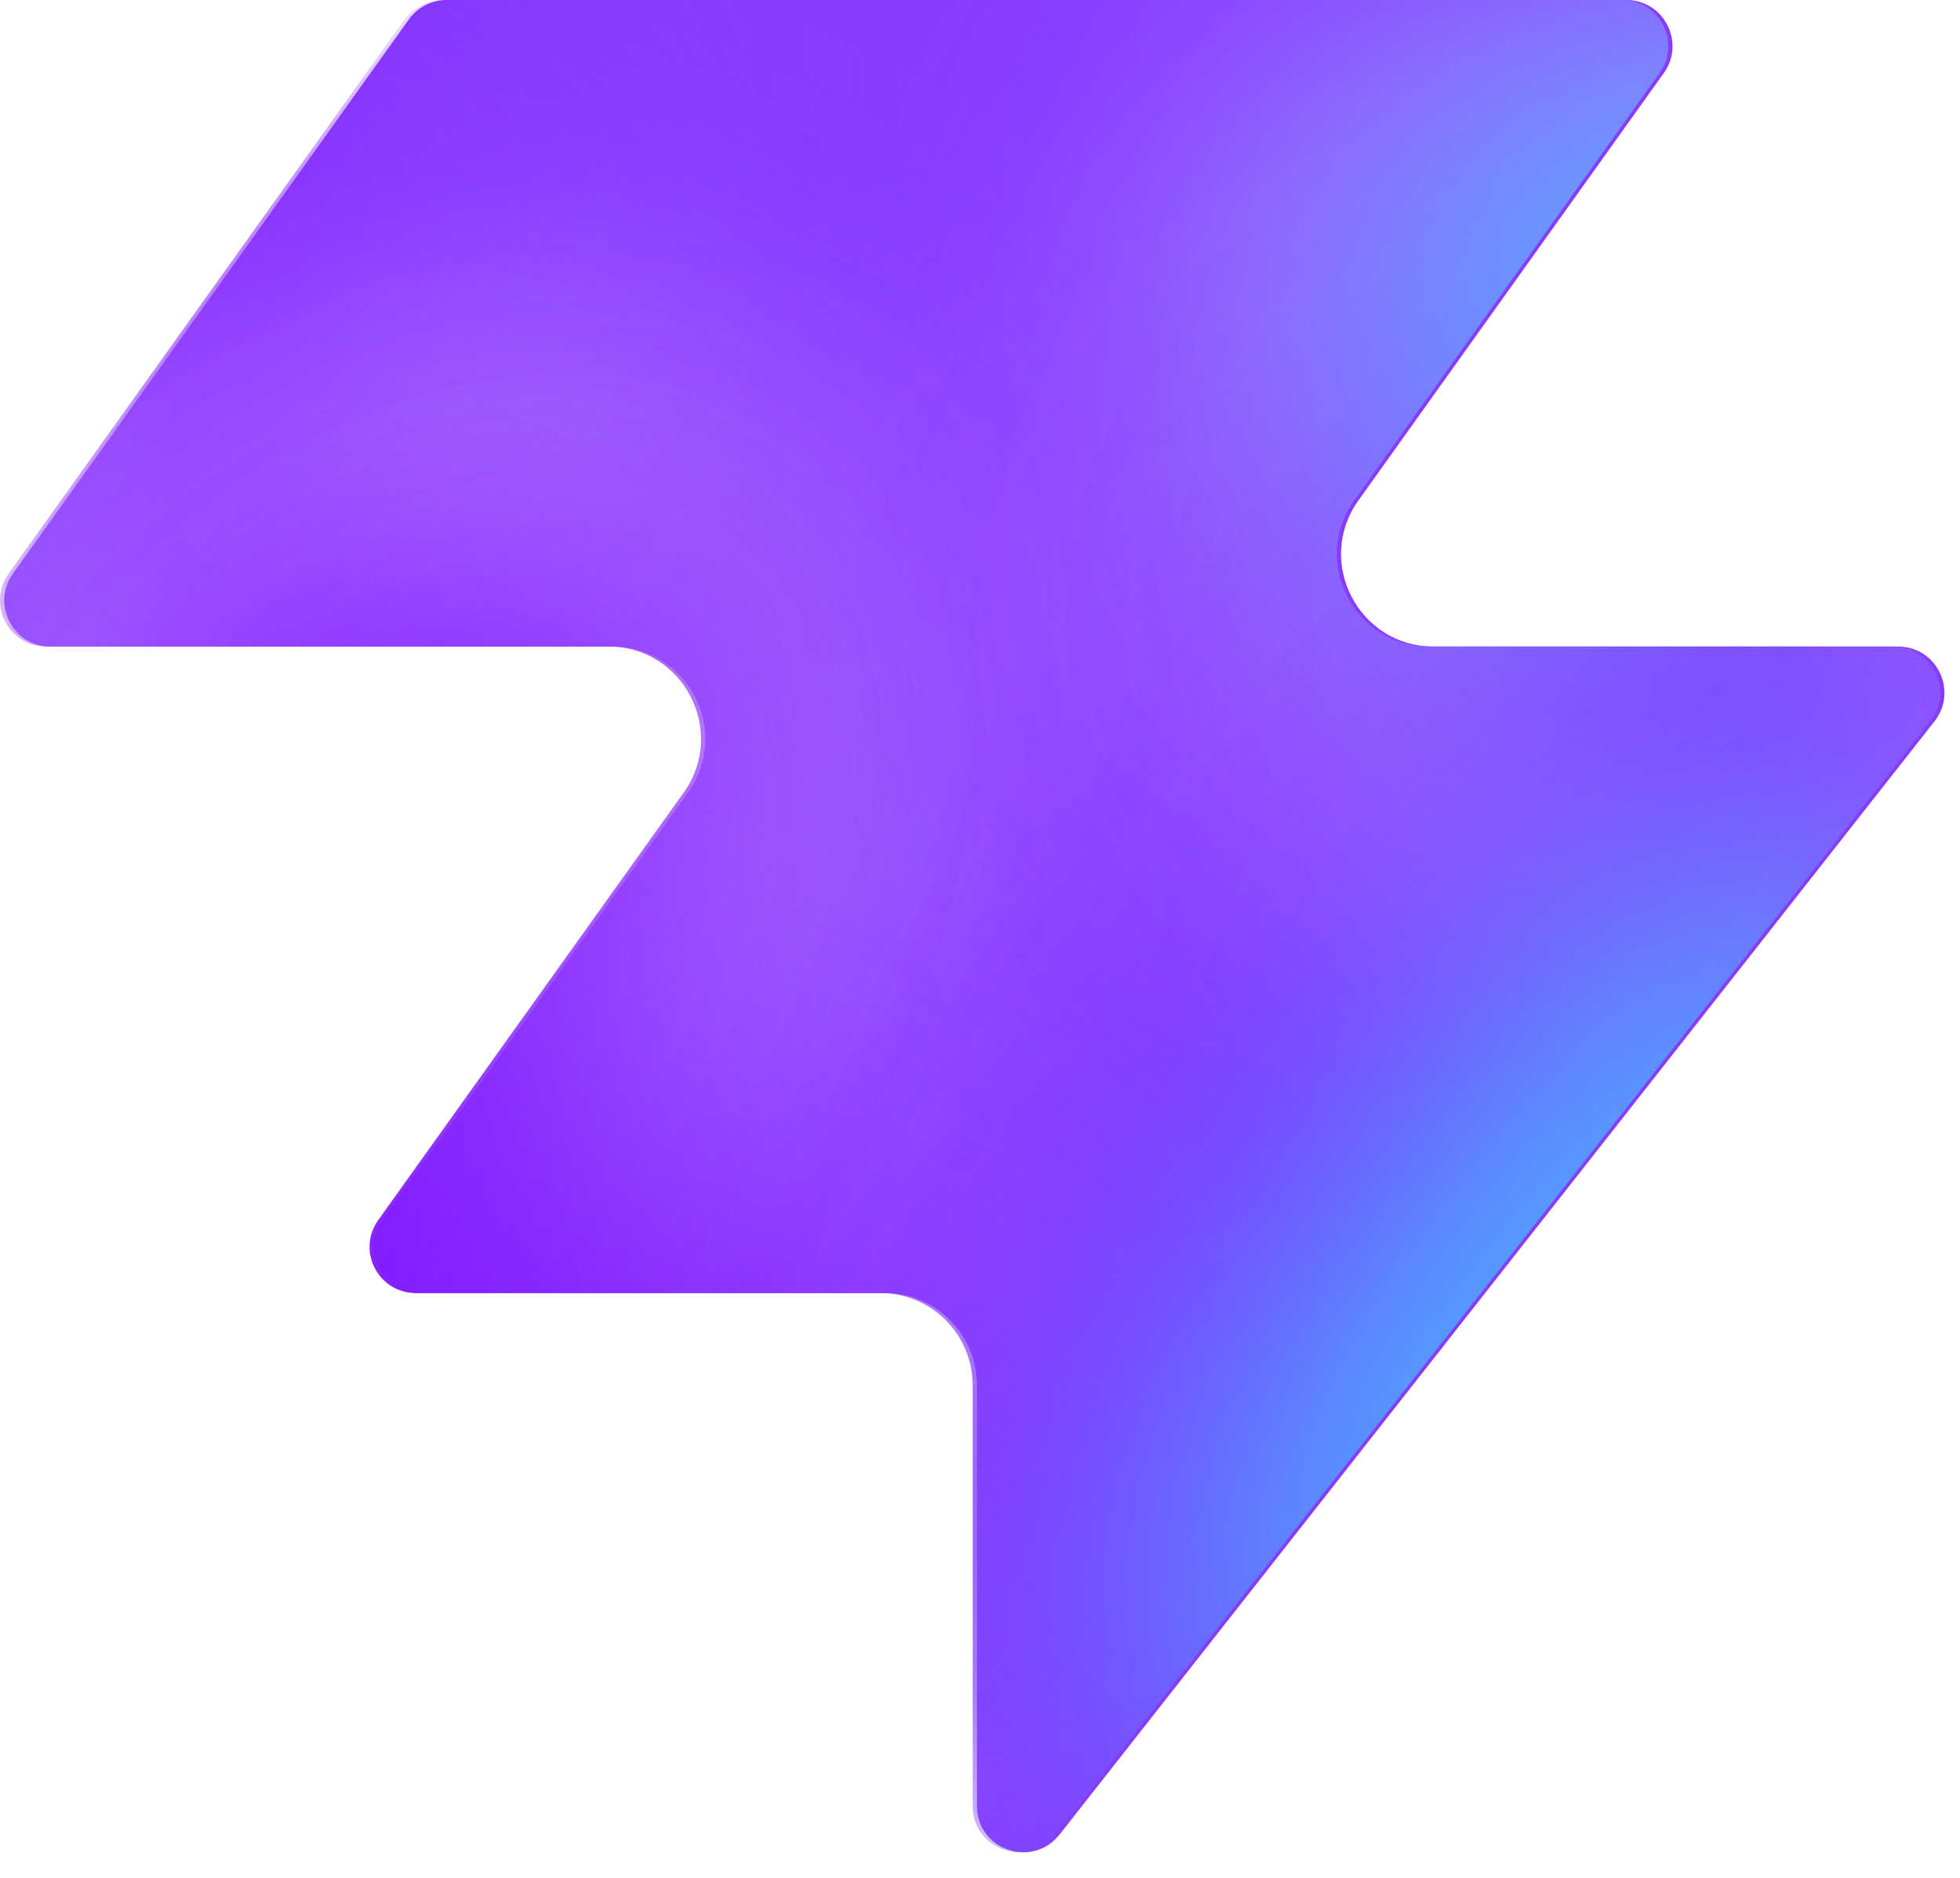
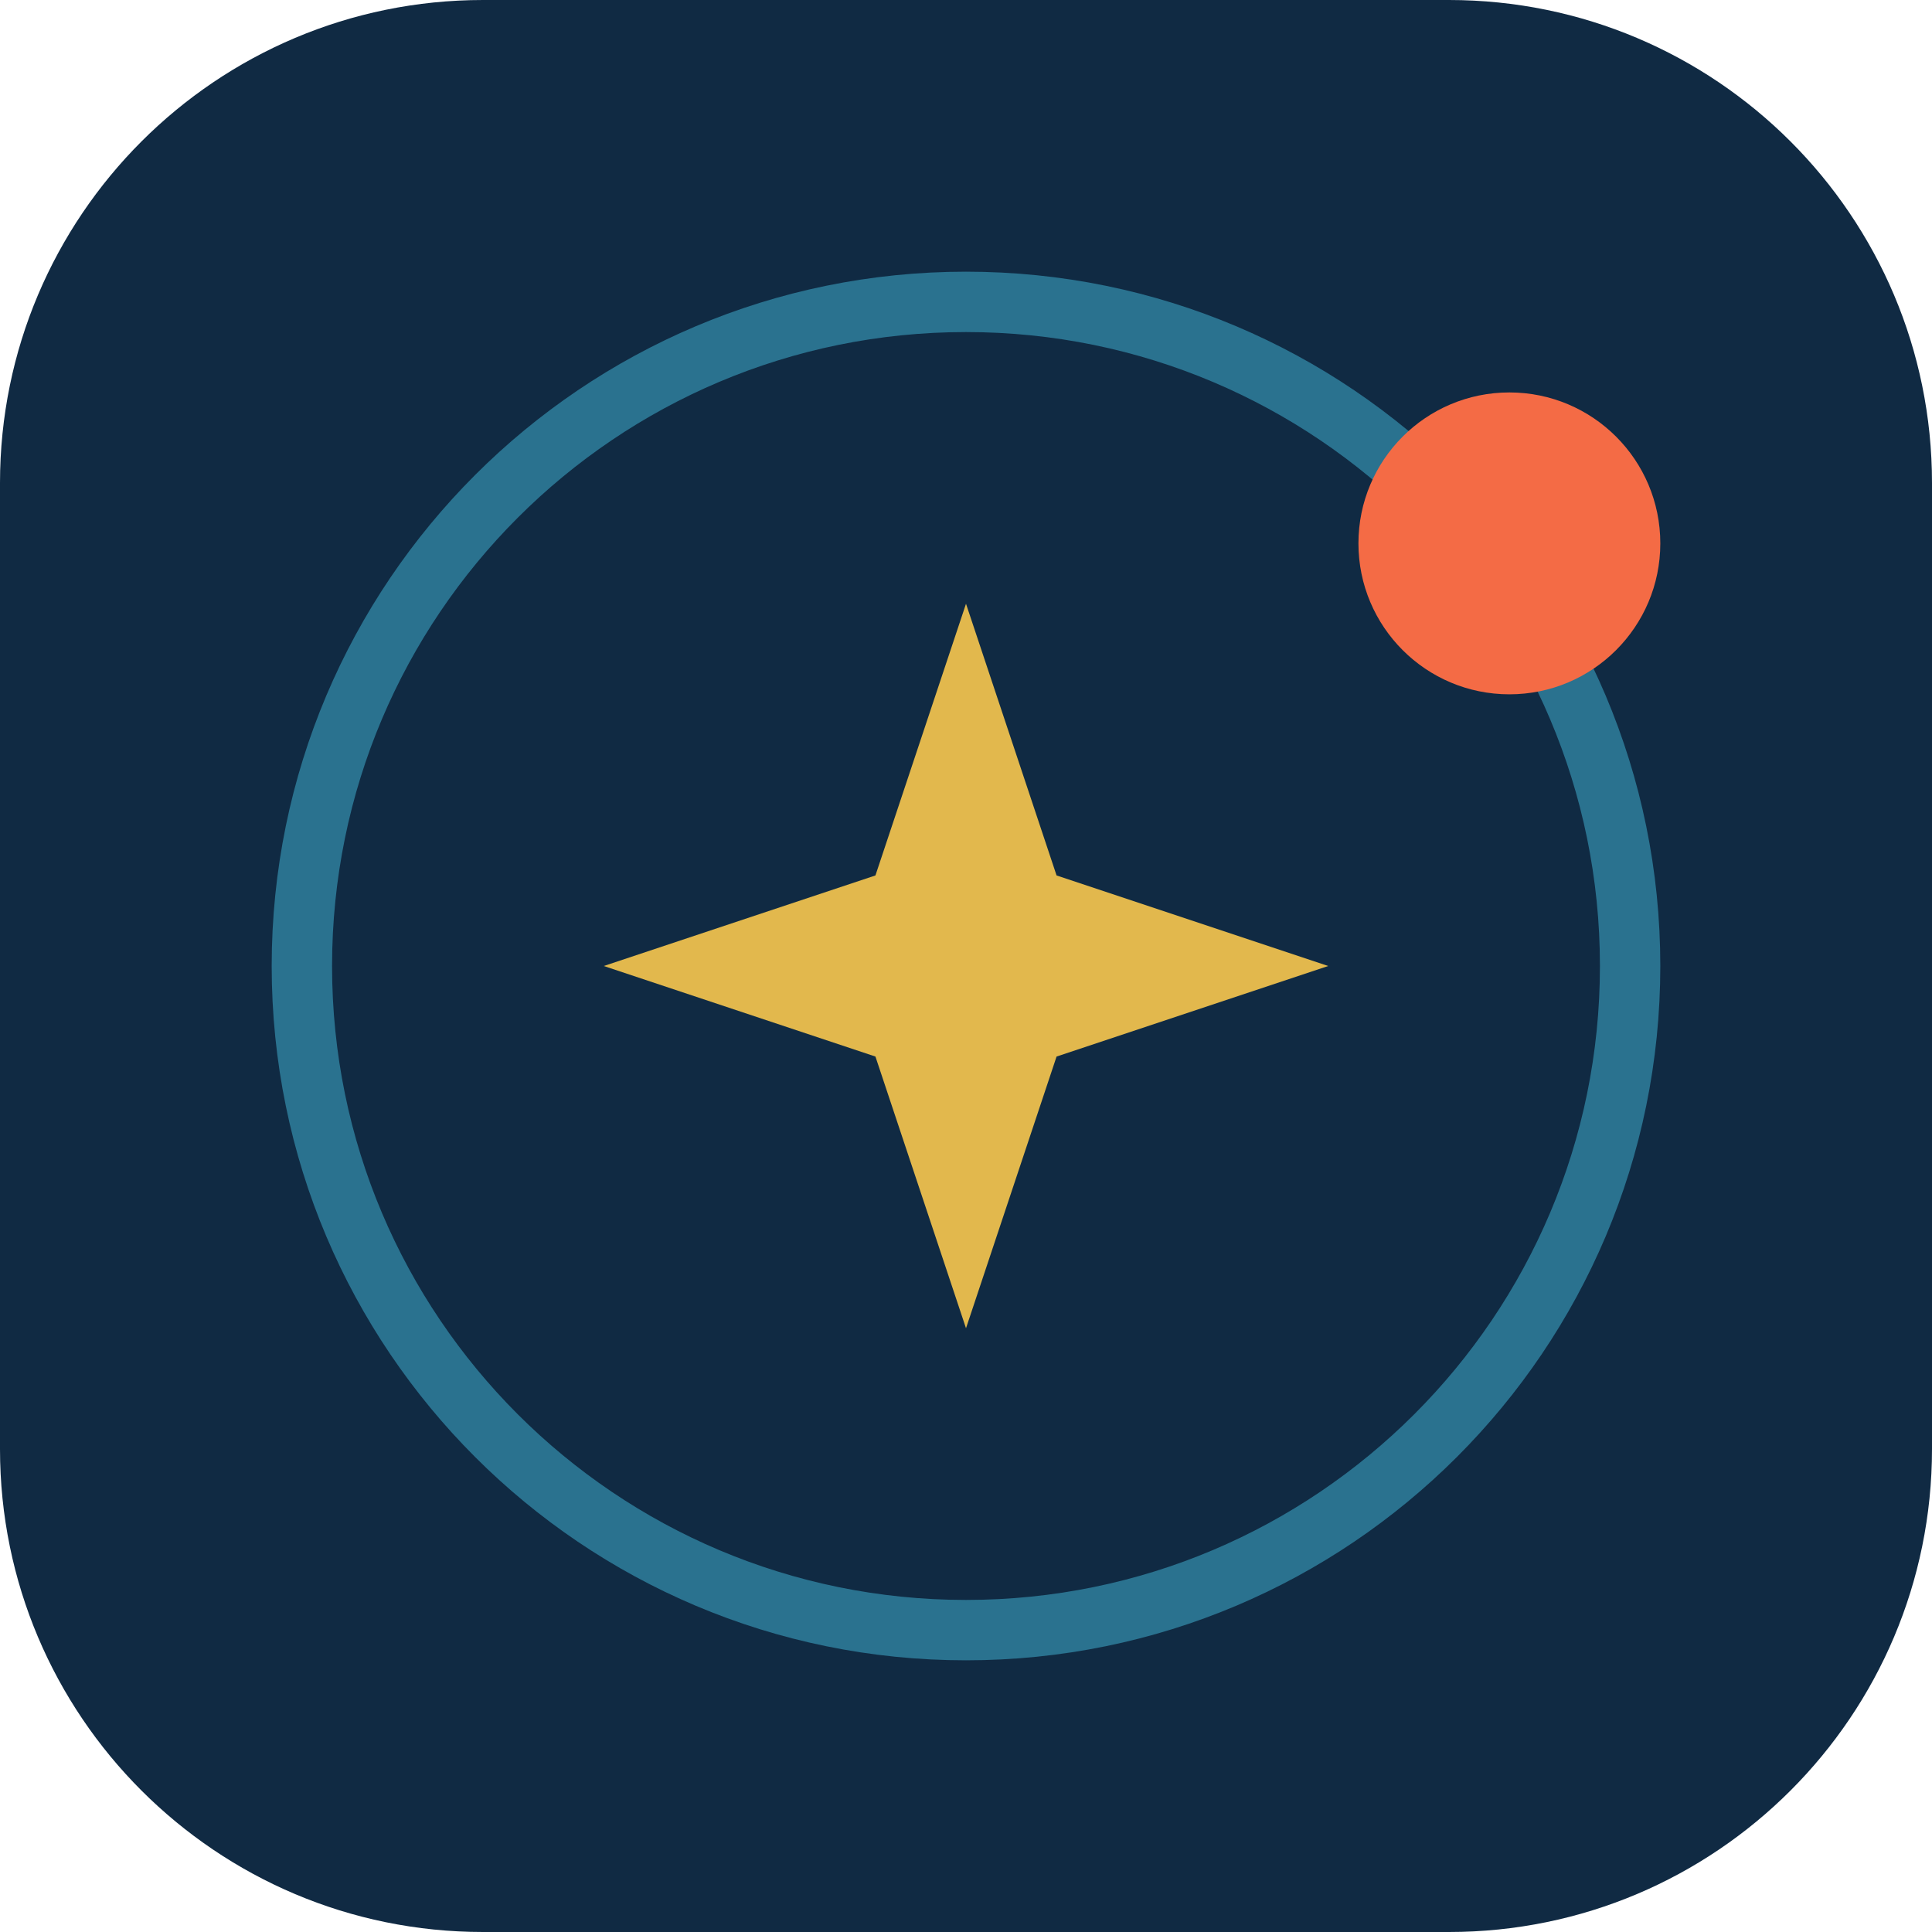
- <svg xmlns="http://www.w3.org/2000/svg" width="48" height="46" fill="none" viewBox="0 0 48 46">
-   <path fill="#863bff" d="M25.946 44.938c-.664.845-2.021.375-2.021-.698V33.937a2.26 2.26 0 0 0-2.262-2.262H10.287c-.92 0-1.456-1.04-.92-1.788l7.48-10.471c1.07-1.497 0-3.578-1.842-3.578H1.237c-.92 0-1.456-1.04-.92-1.788L10.013.474c.214-.297.556-.474.92-.474h28.894c.92 0 1.456 1.04.92 1.788l-7.48 10.471c-1.07 1.498 0 3.579 1.842 3.579h11.377c.943 0 1.473 1.088.89 1.83L25.947 44.94z" style="fill:#863bff;fill:color(display-p3 .525 .23 1);fill-opacity:1" />
-   <mask id="a" width="48" height="46" x="0" y="0" maskUnits="userSpaceOnUse" style="mask-type:alpha">
-     <path fill="#000" d="M25.842 44.938c-.664.844-2.021.375-2.021-.698V33.937a2.26 2.26 0 0 0-2.262-2.262H10.183c-.92 0-1.456-1.04-.92-1.788l7.48-10.471c1.07-1.498 0-3.579-1.842-3.579H1.133c-.92 0-1.456-1.04-.92-1.787L9.91.473c.214-.297.556-.474.92-.474h28.894c.92 0 1.456 1.04.92 1.788l-7.48 10.471c-1.07 1.498 0 3.578 1.842 3.578h11.377c.943 0 1.473 1.088.89 1.832L25.843 44.94z" style="fill:#000;fill-opacity:1" />
-   </mask>
-   <g mask="url(#a)">
-     <g filter="url(#b)">
-       <ellipse cx="5.508" cy="14.704" fill="#ede6ff" rx="5.508" ry="14.704" style="fill:#ede6ff;fill:color(display-p3 .927 .903 1);fill-opacity:1" transform="matrix(.00324 1 1 -.00324 -4.47 31.516)" />
-     </g>
-     <g filter="url(#c)">
-       <ellipse cx="10.399" cy="29.851" fill="#ede6ff" rx="10.399" ry="29.851" style="fill:#ede6ff;fill:color(display-p3 .927 .903 1);fill-opacity:1" transform="matrix(.00324 1 1 -.00324 -39.328 7.883)" />
-     </g>
-     <g filter="url(#d)">
-       <ellipse cx="5.508" cy="30.487" fill="#7e14ff" rx="5.508" ry="30.487" style="fill:#7e14ff;fill:color(display-p3 .492 .077 1);fill-opacity:1" transform="rotate(89.814 -25.913 -14.639)scale(1 -1)" />
-     </g>
-     <g filter="url(#e)">
-       <ellipse cx="5.508" cy="30.599" fill="#7e14ff" rx="5.508" ry="30.599" style="fill:#7e14ff;fill:color(display-p3 .492 .077 1);fill-opacity:1" transform="rotate(89.814 -32.644 -3.334)scale(1 -1)" />
-     </g>
-     <g filter="url(#f)">
-       <ellipse cx="5.508" cy="30.599" fill="#7e14ff" rx="5.508" ry="30.599" style="fill:#7e14ff;fill:color(display-p3 .492 .077 1);fill-opacity:1" transform="matrix(.00324 1 1 -.00324 -34.34 30.47)" />
-     </g>
-     <g filter="url(#g)">
-       <ellipse cx="14.072" cy="22.078" fill="#ede6ff" rx="14.072" ry="22.078" style="fill:#ede6ff;fill:color(display-p3 .927 .903 1);fill-opacity:1" transform="rotate(93.35 24.506 48.493)scale(-1 1)" />
-     </g>
-     <g filter="url(#h)">
-       <ellipse cx="3.47" cy="21.501" fill="#7e14ff" rx="3.47" ry="21.501" style="fill:#7e14ff;fill:color(display-p3 .492 .077 1);fill-opacity:1" transform="rotate(89.009 28.708 47.59)scale(-1 1)" />
-     </g>
-     <g filter="url(#i)">
-       <ellipse cx="3.47" cy="21.501" fill="#7e14ff" rx="3.47" ry="21.501" style="fill:#7e14ff;fill:color(display-p3 .492 .077 1);fill-opacity:1" transform="rotate(89.009 28.708 47.59)scale(-1 1)" />
-     </g>
-     <g filter="url(#j)">
-       <ellipse cx=".387" cy="8.972" fill="#7e14ff" rx="4.407" ry="29.108" style="fill:#7e14ff;fill:color(display-p3 .492 .077 1);fill-opacity:1" transform="rotate(39.51 .387 8.972)" />
-     </g>
-     <g filter="url(#k)">
-       <ellipse cx="47.523" cy="-6.092" fill="#7e14ff" rx="4.407" ry="29.108" style="fill:#7e14ff;fill:color(display-p3 .492 .077 1);fill-opacity:1" transform="rotate(37.892 47.523 -6.092)" />
-     </g>
-     <g filter="url(#l)">
-       <ellipse cx="41.412" cy="6.333" fill="#47bfff" rx="5.971" ry="9.665" style="fill:#47bfff;fill:color(display-p3 .28 .748 1);fill-opacity:1" transform="rotate(37.892 41.412 6.333)" />
-     </g>
-     <g filter="url(#m)">
-       <ellipse cx="-1.879" cy="38.332" fill="#7e14ff" rx="4.407" ry="29.108" style="fill:#7e14ff;fill:color(display-p3 .492 .077 1);fill-opacity:1" transform="rotate(37.892 -1.88 38.332)" />
-     </g>
-     <g filter="url(#n)">
-       <ellipse cx="-1.879" cy="38.332" fill="#7e14ff" rx="4.407" ry="29.108" style="fill:#7e14ff;fill:color(display-p3 .492 .077 1);fill-opacity:1" transform="rotate(37.892 -1.88 38.332)" />
-     </g>
-     <g filter="url(#o)">
-       <ellipse cx="35.651" cy="29.907" fill="#7e14ff" rx="4.407" ry="29.108" style="fill:#7e14ff;fill:color(display-p3 .492 .077 1);fill-opacity:1" transform="rotate(37.892 35.651 29.907)" />
-     </g>
-     <g filter="url(#p)">
-       <ellipse cx="38.418" cy="32.4" fill="#47bfff" rx="5.971" ry="15.297" style="fill:#47bfff;fill:color(display-p3 .28 .748 1);fill-opacity:1" transform="rotate(37.892 38.418 32.4)" />
-     </g>
+ <svg xmlns="http://www.w3.org/2000/svg" viewBox="0 0 64 64">
+   <rect width="64" height="64" rx="16" fill="#102A43" />
+   <ellipse cx="32" cy="32" rx="22" ry="22" fill="none" stroke="#2A728F" stroke-width="2" />
+   <circle cx="50" cy="18" r="5" fill="#F46B45" />
+   <g transform="translate(32 32) scale(1.5)">
+     <polygon points="0,-8 2,-2 8,0 2,2 0,8 -2,2 -8,0 -2,-2" fill="#E2B84D" />
  </g>
-   <defs>
-     <filter id="b" width="60.045" height="41.654" x="-19.77" y="16.149" color-interpolation-filters="sRGB" filterUnits="userSpaceOnUse">
-       <feFlood flood-opacity="0" result="BackgroundImageFix" />
-       <feBlend in="SourceGraphic" in2="BackgroundImageFix" result="shape" />
-       <feGaussianBlur result="effect1_foregroundBlur_2002_17158" stdDeviation="7.659" />
-     </filter>
-     <filter id="c" width="90.34" height="51.437" x="-54.613" y="-7.533" color-interpolation-filters="sRGB" filterUnits="userSpaceOnUse">
-       <feFlood flood-opacity="0" result="BackgroundImageFix" />
-       <feBlend in="SourceGraphic" in2="BackgroundImageFix" result="shape" />
-       <feGaussianBlur result="effect1_foregroundBlur_2002_17158" stdDeviation="7.659" />
-     </filter>
-     <filter id="d" width="79.355" height="29.4" x="-49.64" y="2.03" color-interpolation-filters="sRGB" filterUnits="userSpaceOnUse">
-       <feFlood flood-opacity="0" result="BackgroundImageFix" />
-       <feBlend in="SourceGraphic" in2="BackgroundImageFix" result="shape" />
-       <feGaussianBlur result="effect1_foregroundBlur_2002_17158" stdDeviation="4.596" />
-     </filter>
-     <filter id="e" width="79.579" height="29.4" x="-45.045" y="20.029" color-interpolation-filters="sRGB" filterUnits="userSpaceOnUse">
-       <feFlood flood-opacity="0" result="BackgroundImageFix" />
-       <feBlend in="SourceGraphic" in2="BackgroundImageFix" result="shape" />
-       <feGaussianBlur result="effect1_foregroundBlur_2002_17158" stdDeviation="4.596" />
-     </filter>
-     <filter id="f" width="79.579" height="29.4" x="-43.513" y="21.178" color-interpolation-filters="sRGB" filterUnits="userSpaceOnUse">
-       <feFlood flood-opacity="0" result="BackgroundImageFix" />
-       <feBlend in="SourceGraphic" in2="BackgroundImageFix" result="shape" />
-       <feGaussianBlur result="effect1_foregroundBlur_2002_17158" stdDeviation="4.596" />
-     </filter>
-     <filter id="g" width="74.749" height="58.852" x="15.756" y="-17.901" color-interpolation-filters="sRGB" filterUnits="userSpaceOnUse">
-       <feFlood flood-opacity="0" result="BackgroundImageFix" />
-       <feBlend in="SourceGraphic" in2="BackgroundImageFix" result="shape" />
-       <feGaussianBlur result="effect1_foregroundBlur_2002_17158" stdDeviation="7.659" />
-     </filter>
-     <filter id="h" width="61.377" height="25.362" x="23.548" y="2.284" color-interpolation-filters="sRGB" filterUnits="userSpaceOnUse">
-       <feFlood flood-opacity="0" result="BackgroundImageFix" />
-       <feBlend in="SourceGraphic" in2="BackgroundImageFix" result="shape" />
-       <feGaussianBlur result="effect1_foregroundBlur_2002_17158" stdDeviation="4.596" />
-     </filter>
-     <filter id="i" width="61.377" height="25.362" x="23.548" y="2.284" color-interpolation-filters="sRGB" filterUnits="userSpaceOnUse">
-       <feFlood flood-opacity="0" result="BackgroundImageFix" />
-       <feBlend in="SourceGraphic" in2="BackgroundImageFix" result="shape" />
-       <feGaussianBlur result="effect1_foregroundBlur_2002_17158" stdDeviation="4.596" />
-     </filter>
-     <filter id="j" width="56.045" height="63.649" x="-27.636" y="-22.853" color-interpolation-filters="sRGB" filterUnits="userSpaceOnUse">
-       <feFlood flood-opacity="0" result="BackgroundImageFix" />
-       <feBlend in="SourceGraphic" in2="BackgroundImageFix" result="shape" />
-       <feGaussianBlur result="effect1_foregroundBlur_2002_17158" stdDeviation="4.596" />
-     </filter>
-     <filter id="k" width="54.814" height="64.646" x="20.116" y="-38.415" color-interpolation-filters="sRGB" filterUnits="userSpaceOnUse">
-       <feFlood flood-opacity="0" result="BackgroundImageFix" />
-       <feBlend in="SourceGraphic" in2="BackgroundImageFix" result="shape" />
-       <feGaussianBlur result="effect1_foregroundBlur_2002_17158" stdDeviation="4.596" />
-     </filter>
-     <filter id="l" width="33.541" height="35.313" x="24.641" y="-11.323" color-interpolation-filters="sRGB" filterUnits="userSpaceOnUse">
-       <feFlood flood-opacity="0" result="BackgroundImageFix" />
-       <feBlend in="SourceGraphic" in2="BackgroundImageFix" result="shape" />
-       <feGaussianBlur result="effect1_foregroundBlur_2002_17158" stdDeviation="4.596" />
-     </filter>
-     <filter id="m" width="54.814" height="64.646" x="-29.286" y="6.009" color-interpolation-filters="sRGB" filterUnits="userSpaceOnUse">
-       <feFlood flood-opacity="0" result="BackgroundImageFix" />
-       <feBlend in="SourceGraphic" in2="BackgroundImageFix" result="shape" />
-       <feGaussianBlur result="effect1_foregroundBlur_2002_17158" stdDeviation="4.596" />
-     </filter>
-     <filter id="n" width="54.814" height="64.646" x="-29.286" y="6.009" color-interpolation-filters="sRGB" filterUnits="userSpaceOnUse">
-       <feFlood flood-opacity="0" result="BackgroundImageFix" />
-       <feBlend in="SourceGraphic" in2="BackgroundImageFix" result="shape" />
-       <feGaussianBlur result="effect1_foregroundBlur_2002_17158" stdDeviation="4.596" />
-     </filter>
-     <filter id="o" width="54.814" height="64.646" x="8.244" y="-2.416" color-interpolation-filters="sRGB" filterUnits="userSpaceOnUse">
-       <feFlood flood-opacity="0" result="BackgroundImageFix" />
-       <feBlend in="SourceGraphic" in2="BackgroundImageFix" result="shape" />
-       <feGaussianBlur result="effect1_foregroundBlur_2002_17158" stdDeviation="4.596" />
-     </filter>
-     <filter id="p" width="39.409" height="43.623" x="18.713" y="10.588" color-interpolation-filters="sRGB" filterUnits="userSpaceOnUse">
-       <feFlood flood-opacity="0" result="BackgroundImageFix" />
-       <feBlend in="SourceGraphic" in2="BackgroundImageFix" result="shape" />
-       <feGaussianBlur result="effect1_foregroundBlur_2002_17158" stdDeviation="4.596" />
-     </filter>
-   </defs>
</svg>
